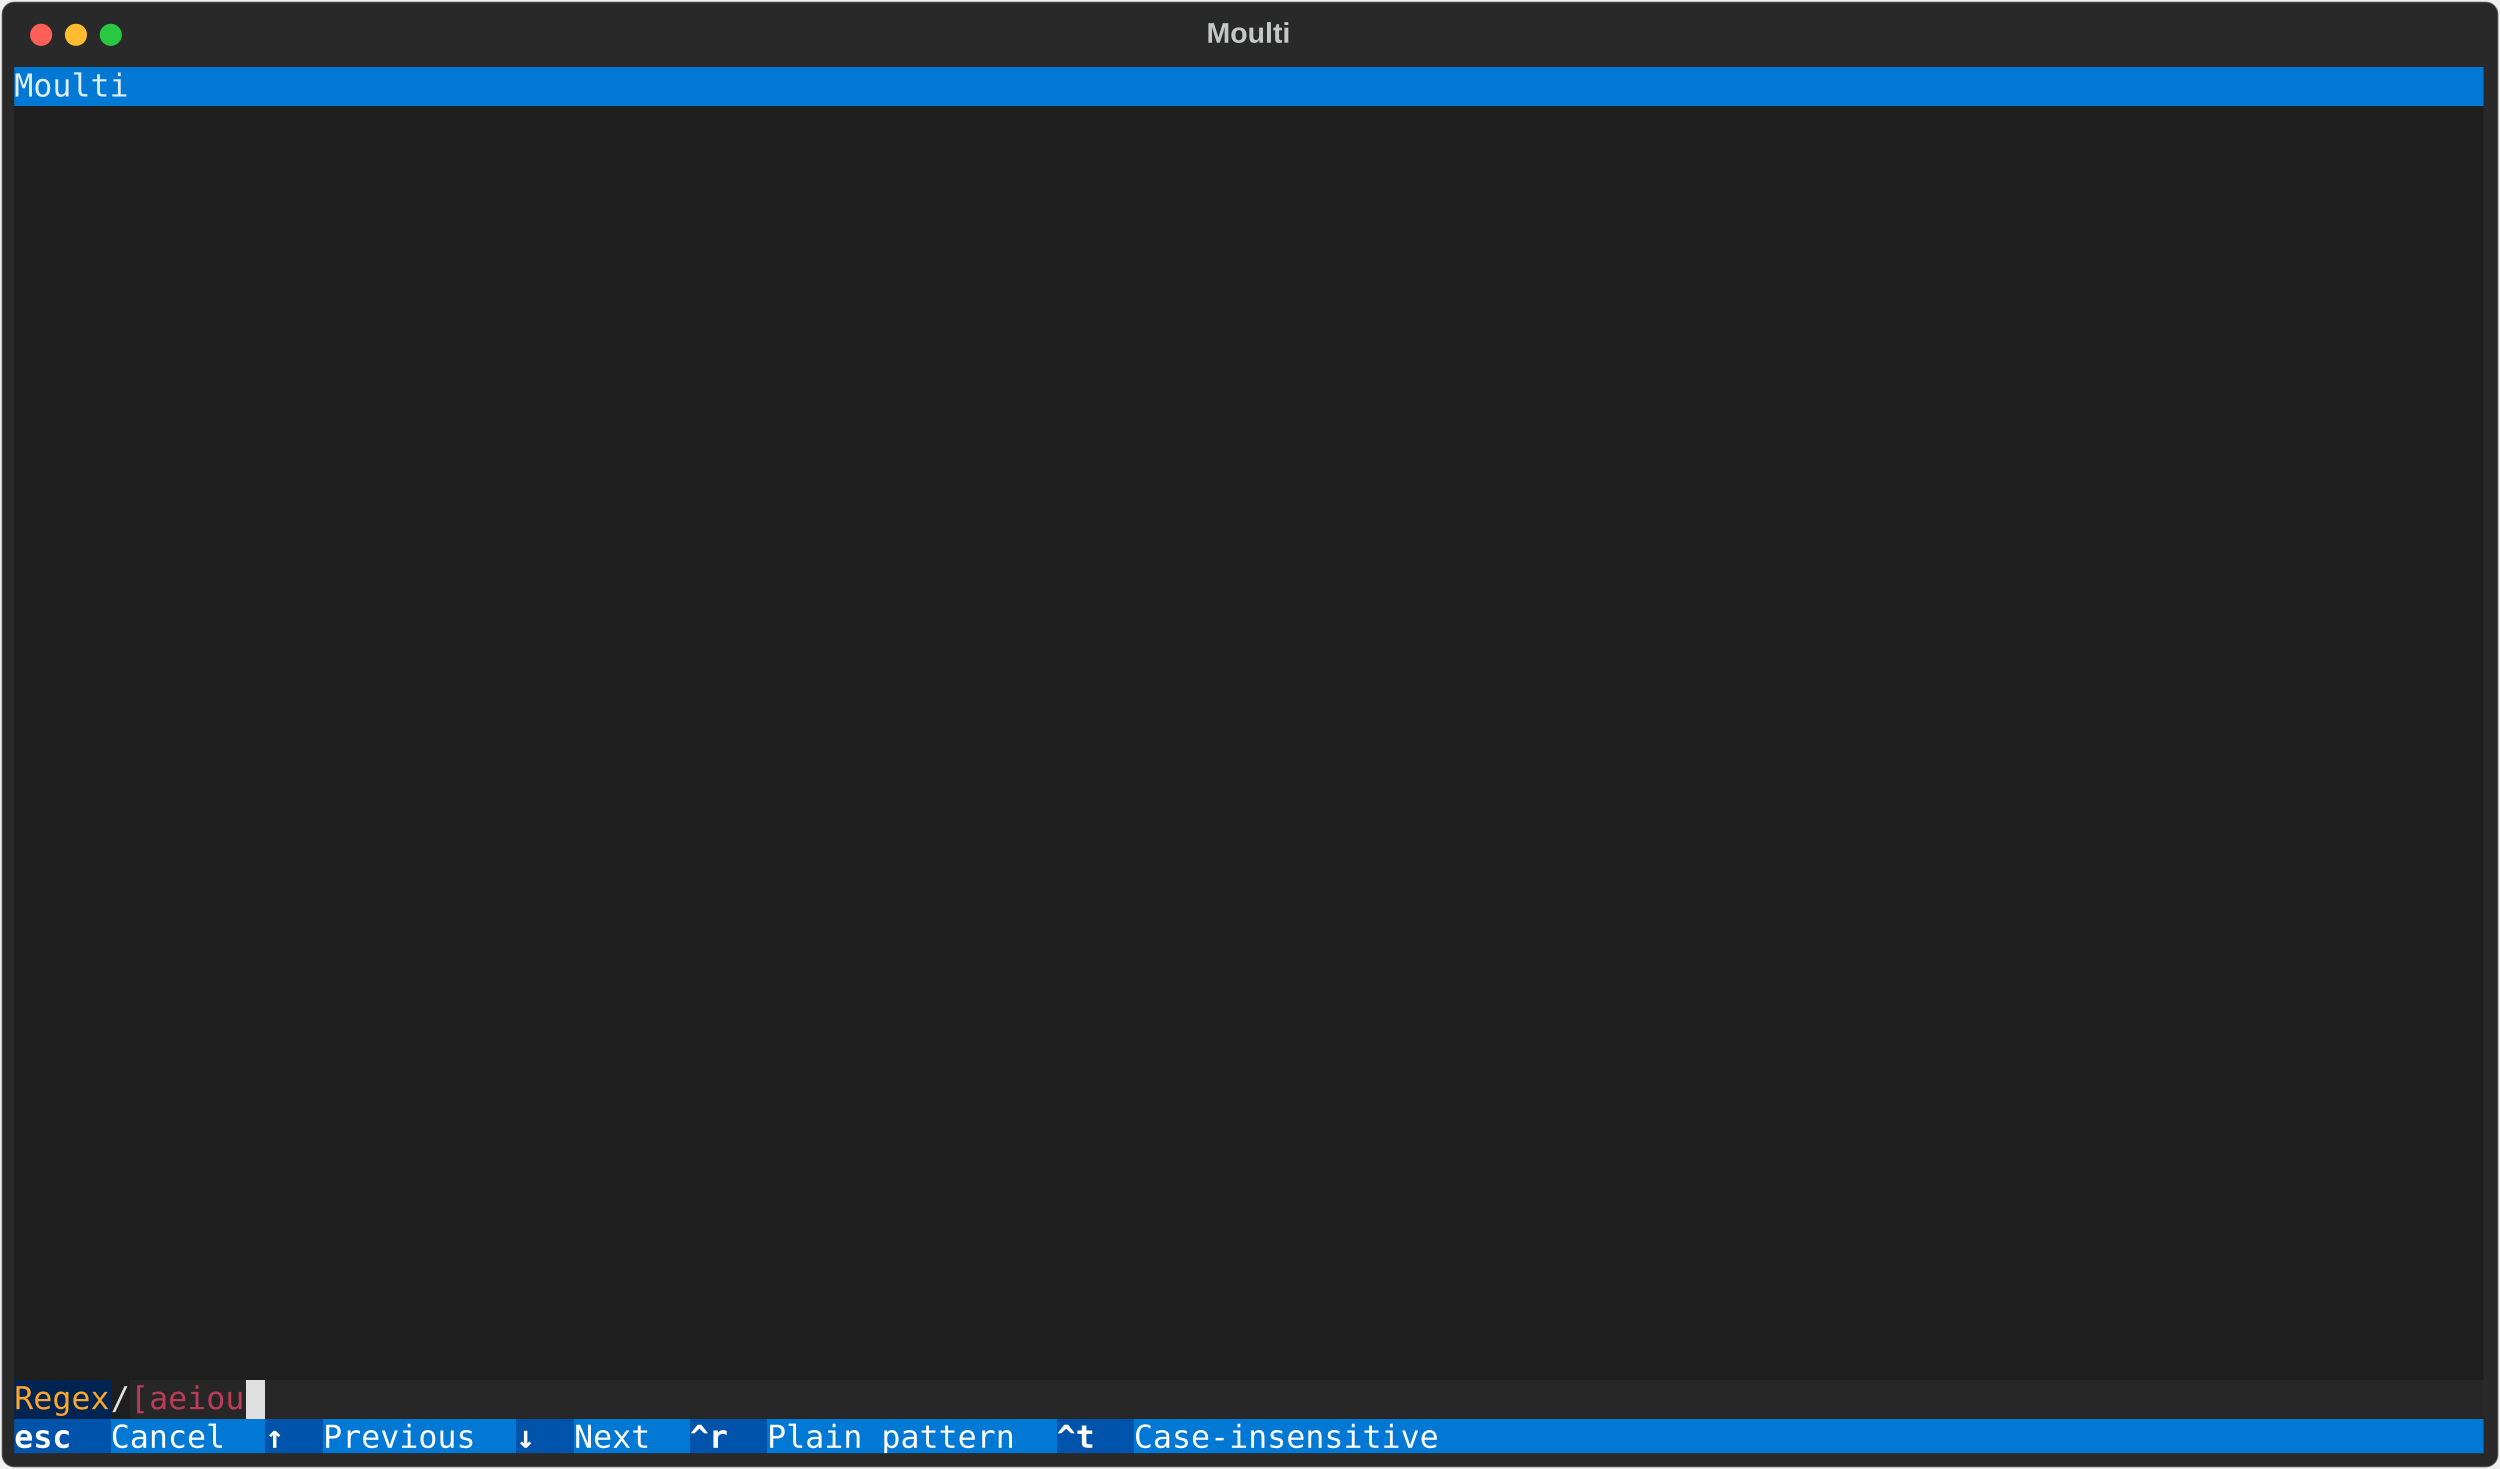
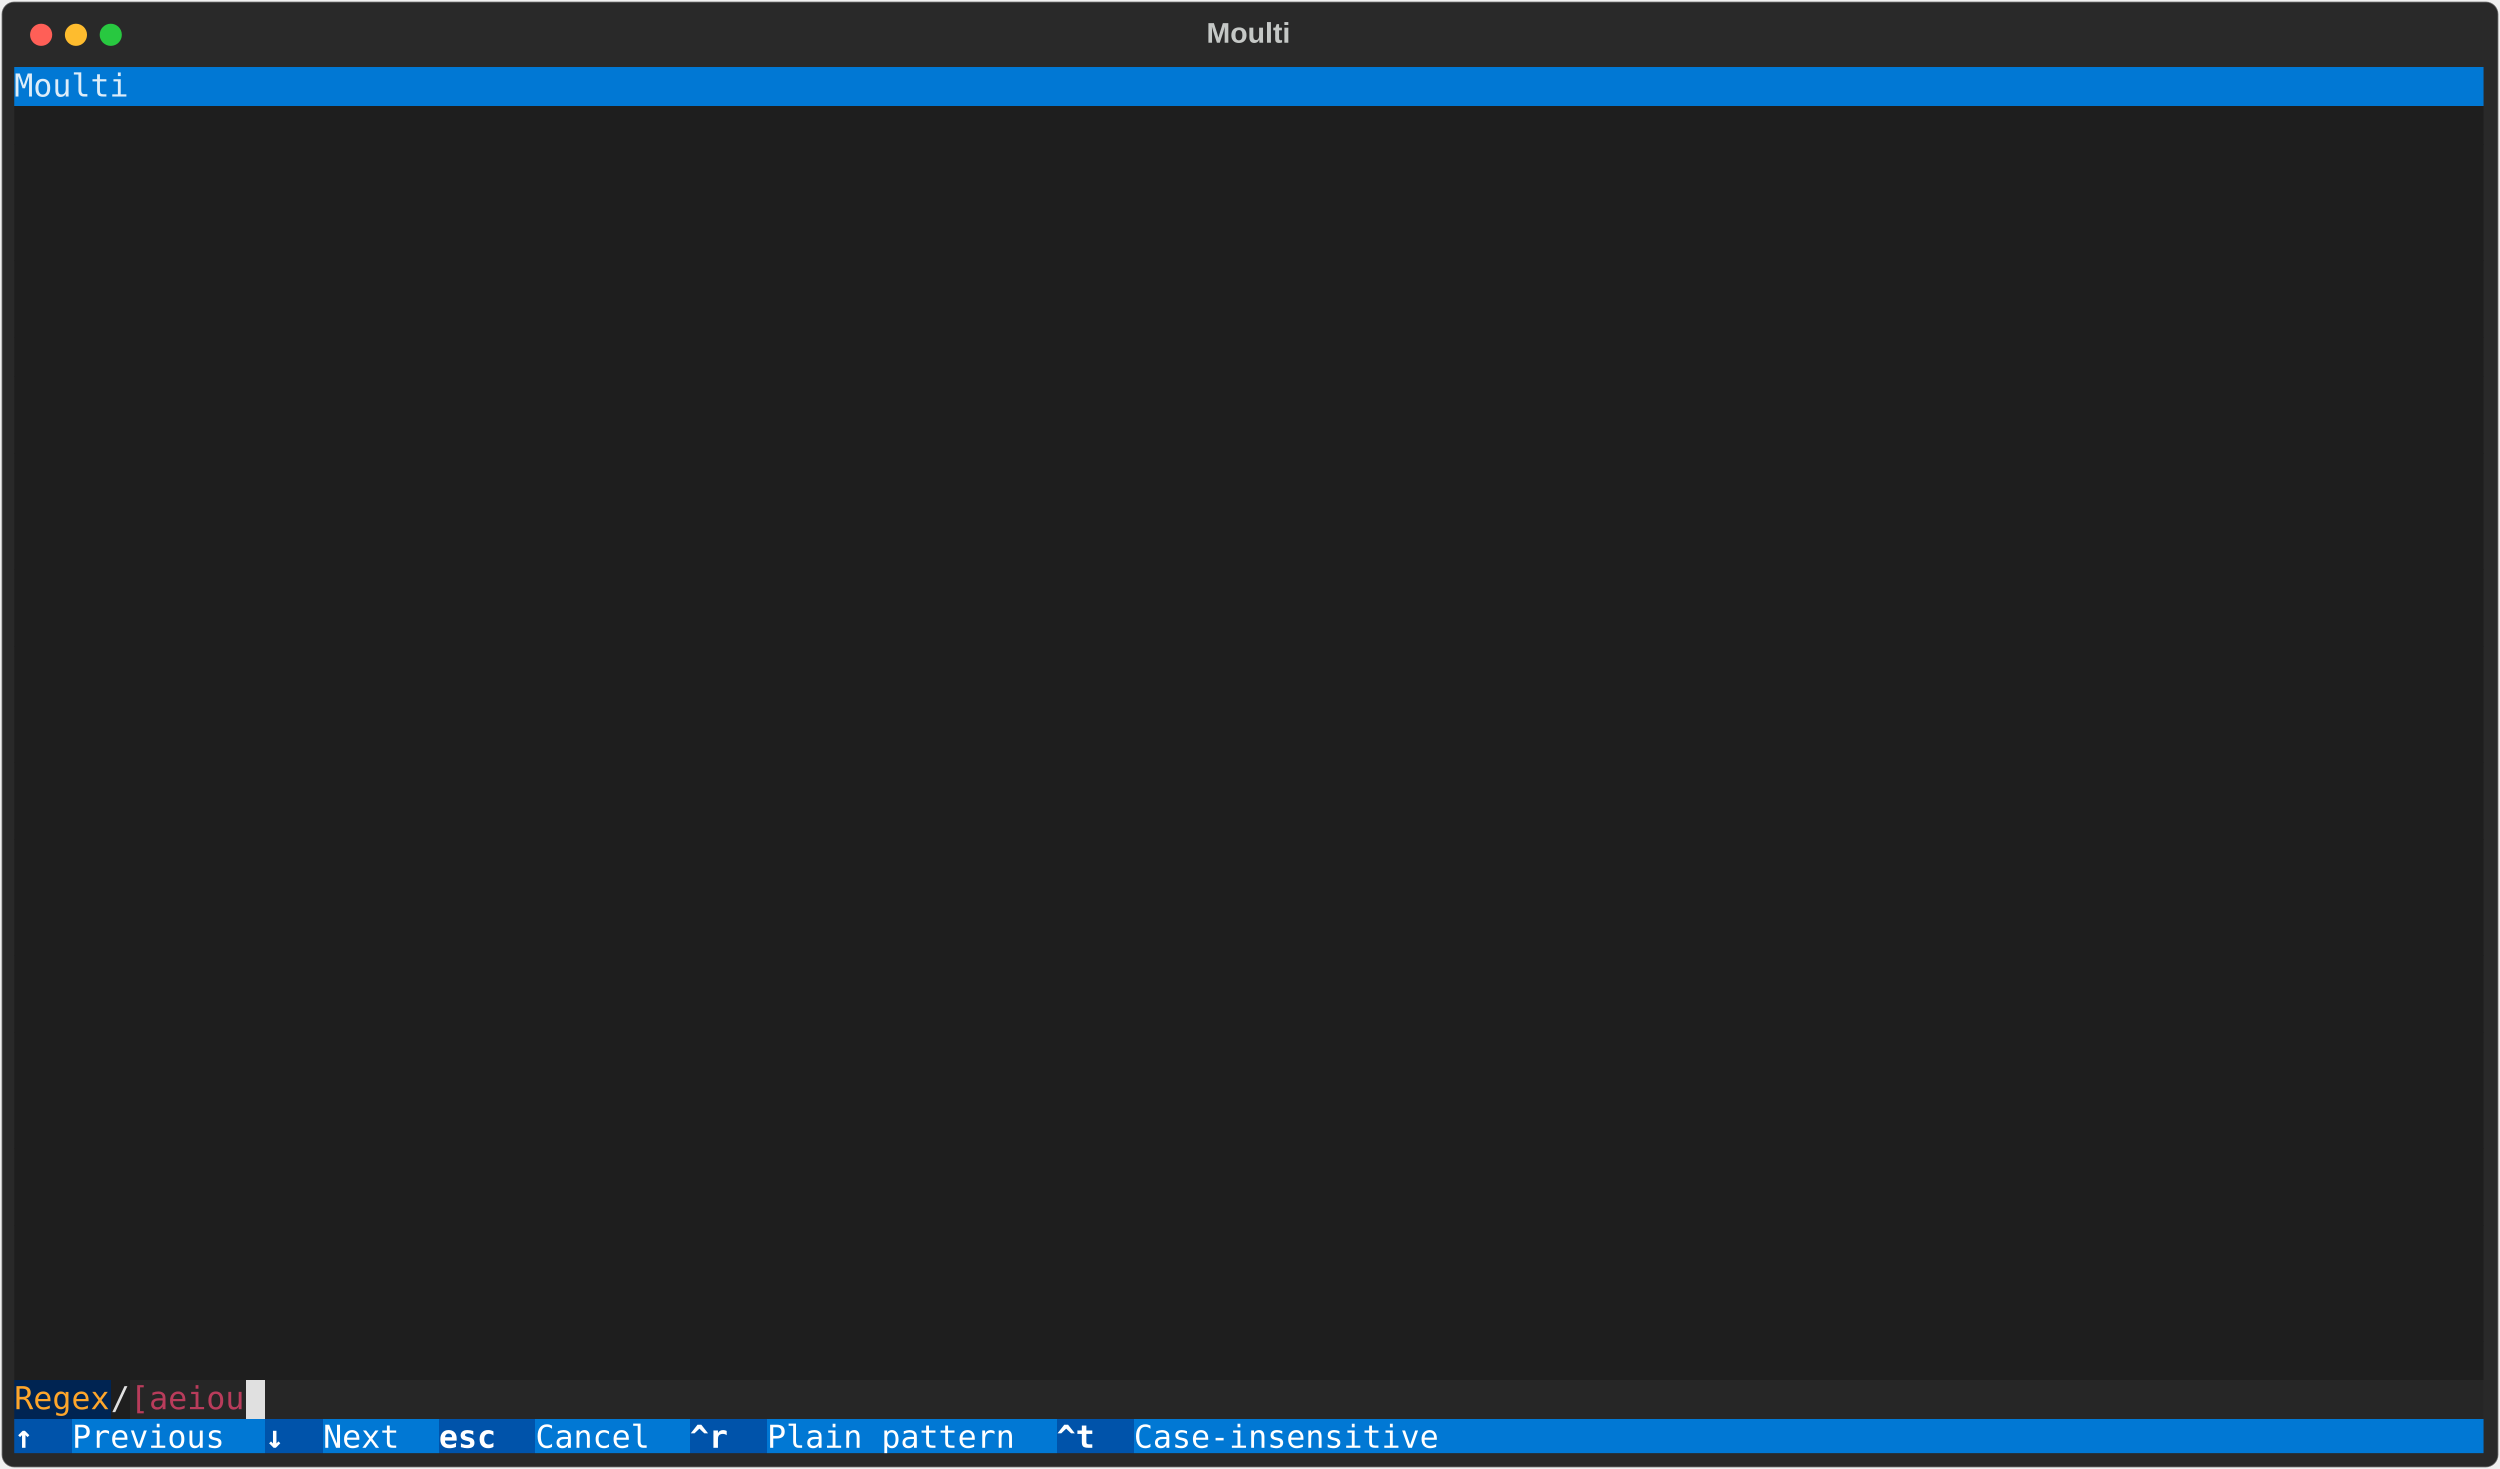
<svg xmlns="http://www.w3.org/2000/svg" class="rich-terminal" viewBox="0 0 1580 928.4">
  <style>

    @font-face {
        font-family: "Fira Code";
        src: local("FiraCode-Regular"),
                url("https://cdnjs.cloudflare.com/ajax/libs/firacode/6.2.0/woff2/FiraCode-Regular.woff2") format("woff2"),
                url("https://cdnjs.cloudflare.com/ajax/libs/firacode/6.2.0/woff/FiraCode-Regular.woff") format("woff");
        font-style: normal;
        font-weight: 400;
    }
    @font-face {
        font-family: "Fira Code";
        src: local("FiraCode-Bold"),
                url("https://cdnjs.cloudflare.com/ajax/libs/firacode/6.2.0/woff2/FiraCode-Bold.woff2") format("woff2"),
                url("https://cdnjs.cloudflare.com/ajax/libs/firacode/6.2.0/woff/FiraCode-Bold.woff") format("woff");
        font-style: bold;
        font-weight: 700;
    }

    .terminal-matrix {
        font-family: Fira Code, monospace;
        font-size: 20px;
        line-height: 24.4px;
        font-variant-east-asian: full-width;
    }

    .terminal-title {
        font-size: 18px;
        font-weight: bold;
        font-family: arial;
    }

    .terminal-r1 { fill: #ddedf9 }
.terminal-r2 { fill: #c5c8c6 }
.terminal-r3 { fill: #e0e0e0 }
.terminal-r4 { fill: #fea62b }
.terminal-r5 { fill: #b93c5b }
.terminal-r6 { fill: #1e1e1e }
.terminal-r7 { fill: #ffffff;font-weight: bold }
.terminal-r8 { fill: #ffffff }
    </style>
  <defs>
    <clipPath id="terminal-clip-terminal">
      <rect x="0" y="0" width="1560.6" height="877.4" />
    </clipPath>
    <clipPath id="terminal-line-0">
      <rect x="0" y="1.5" width="1561.6" height="24.65" />
    </clipPath>
    <clipPath id="terminal-line-1">
      <rect x="0" y="25.9" width="1561.6" height="24.65" />
    </clipPath>
    <clipPath id="terminal-line-2">
      <rect x="0" y="50.3" width="1561.6" height="24.65" />
    </clipPath>
    <clipPath id="terminal-line-3">
      <rect x="0" y="74.7" width="1561.6" height="24.65" />
    </clipPath>
    <clipPath id="terminal-line-4">
      <rect x="0" y="99.1" width="1561.6" height="24.65" />
    </clipPath>
    <clipPath id="terminal-line-5">
      <rect x="0" y="123.5" width="1561.6" height="24.65" />
    </clipPath>
    <clipPath id="terminal-line-6">
      <rect x="0" y="147.9" width="1561.6" height="24.65" />
    </clipPath>
    <clipPath id="terminal-line-7">
      <rect x="0" y="172.3" width="1561.6" height="24.65" />
    </clipPath>
    <clipPath id="terminal-line-8">
      <rect x="0" y="196.7" width="1561.6" height="24.65" />
    </clipPath>
    <clipPath id="terminal-line-9">
      <rect x="0" y="221.1" width="1561.6" height="24.65" />
    </clipPath>
    <clipPath id="terminal-line-10">
      <rect x="0" y="245.5" width="1561.6" height="24.65" />
    </clipPath>
    <clipPath id="terminal-line-11">
      <rect x="0" y="269.9" width="1561.6" height="24.65" />
    </clipPath>
    <clipPath id="terminal-line-12">
      <rect x="0" y="294.3" width="1561.6" height="24.65" />
    </clipPath>
    <clipPath id="terminal-line-13">
      <rect x="0" y="318.7" width="1561.6" height="24.65" />
    </clipPath>
    <clipPath id="terminal-line-14">
      <rect x="0" y="343.1" width="1561.6" height="24.65" />
    </clipPath>
    <clipPath id="terminal-line-15">
      <rect x="0" y="367.5" width="1561.6" height="24.65" />
    </clipPath>
    <clipPath id="terminal-line-16">
      <rect x="0" y="391.9" width="1561.6" height="24.65" />
    </clipPath>
    <clipPath id="terminal-line-17">
      <rect x="0" y="416.3" width="1561.6" height="24.65" />
    </clipPath>
    <clipPath id="terminal-line-18">
      <rect x="0" y="440.7" width="1561.6" height="24.65" />
    </clipPath>
    <clipPath id="terminal-line-19">
      <rect x="0" y="465.1" width="1561.6" height="24.65" />
    </clipPath>
    <clipPath id="terminal-line-20">
      <rect x="0" y="489.5" width="1561.6" height="24.65" />
    </clipPath>
    <clipPath id="terminal-line-21">
      <rect x="0" y="513.9" width="1561.6" height="24.65" />
    </clipPath>
    <clipPath id="terminal-line-22">
      <rect x="0" y="538.3" width="1561.6" height="24.65" />
    </clipPath>
    <clipPath id="terminal-line-23">
      <rect x="0" y="562.7" width="1561.6" height="24.65" />
    </clipPath>
    <clipPath id="terminal-line-24">
      <rect x="0" y="587.1" width="1561.6" height="24.65" />
    </clipPath>
    <clipPath id="terminal-line-25">
      <rect x="0" y="611.5" width="1561.6" height="24.65" />
    </clipPath>
    <clipPath id="terminal-line-26">
      <rect x="0" y="635.9" width="1561.6" height="24.65" />
    </clipPath>
    <clipPath id="terminal-line-27">
      <rect x="0" y="660.3" width="1561.6" height="24.65" />
    </clipPath>
    <clipPath id="terminal-line-28">
      <rect x="0" y="684.7" width="1561.6" height="24.65" />
    </clipPath>
    <clipPath id="terminal-line-29">
      <rect x="0" y="709.1" width="1561.6" height="24.65" />
    </clipPath>
    <clipPath id="terminal-line-30">
      <rect x="0" y="733.5" width="1561.6" height="24.65" />
    </clipPath>
    <clipPath id="terminal-line-31">
      <rect x="0" y="757.9" width="1561.6" height="24.65" />
    </clipPath>
    <clipPath id="terminal-line-32">
      <rect x="0" y="782.3" width="1561.6" height="24.65" />
    </clipPath>
    <clipPath id="terminal-line-33">
      <rect x="0" y="806.7" width="1561.6" height="24.65" />
    </clipPath>
    <clipPath id="terminal-line-34">
      <rect x="0" y="831.1" width="1561.6" height="24.65" />
    </clipPath>
  </defs>
  <rect fill="#292929" stroke="rgba(255,255,255,0.35)" stroke-width="1" x="1" y="1" width="1578" height="926.4" rx="8" />
  <text class="terminal-title" fill="#c5c8c6" text-anchor="middle" x="789" y="27">Moulti</text>
  <g transform="translate(26,22)">
    <circle cx="0" cy="0" r="7" fill="#ff5f57" />
    <circle cx="22" cy="0" r="7" fill="#febc2e" />
    <circle cx="44" cy="0" r="7" fill="#28c840" />
  </g>
  <g transform="translate(9, 41)" clip-path="url(#terminal-clip-terminal)">
    <rect fill="#0178d4" x="0" y="1.5" width="1561.6" height="24.65" shape-rendering="crispEdges" />
    <rect fill="#1e1e1e" x="0" y="25.9" width="1561.6" height="24.65" shape-rendering="crispEdges" />
    <rect fill="#1e1e1e" x="0" y="50.3" width="1561.6" height="24.65" shape-rendering="crispEdges" />
    <rect fill="#1e1e1e" x="0" y="74.7" width="1561.6" height="24.65" shape-rendering="crispEdges" />
    <rect fill="#1e1e1e" x="0" y="99.1" width="1561.6" height="24.65" shape-rendering="crispEdges" />
    <rect fill="#1e1e1e" x="0" y="123.5" width="1561.6" height="24.65" shape-rendering="crispEdges" />
    <rect fill="#1e1e1e" x="0" y="147.9" width="1561.6" height="24.65" shape-rendering="crispEdges" />
    <rect fill="#1e1e1e" x="0" y="172.3" width="1561.6" height="24.65" shape-rendering="crispEdges" />
    <rect fill="#1e1e1e" x="0" y="196.7" width="1561.6" height="24.65" shape-rendering="crispEdges" />
    <rect fill="#1e1e1e" x="0" y="221.1" width="1561.6" height="24.65" shape-rendering="crispEdges" />
    <rect fill="#1e1e1e" x="0" y="245.5" width="1561.6" height="24.65" shape-rendering="crispEdges" />
    <rect fill="#1e1e1e" x="0" y="269.9" width="1561.6" height="24.65" shape-rendering="crispEdges" />
    <rect fill="#1e1e1e" x="0" y="294.3" width="1561.6" height="24.65" shape-rendering="crispEdges" />
    <rect fill="#1e1e1e" x="0" y="318.7" width="1561.6" height="24.65" shape-rendering="crispEdges" />
    <rect fill="#1e1e1e" x="0" y="343.1" width="1561.6" height="24.65" shape-rendering="crispEdges" />
    <rect fill="#1e1e1e" x="0" y="367.5" width="1561.6" height="24.65" shape-rendering="crispEdges" />
    <rect fill="#1e1e1e" x="0" y="391.9" width="1561.6" height="24.65" shape-rendering="crispEdges" />
    <rect fill="#1e1e1e" x="0" y="416.3" width="1561.6" height="24.65" shape-rendering="crispEdges" />
    <rect fill="#1e1e1e" x="0" y="440.7" width="1561.6" height="24.65" shape-rendering="crispEdges" />
    <rect fill="#1e1e1e" x="0" y="465.1" width="1561.6" height="24.65" shape-rendering="crispEdges" />
    <rect fill="#1e1e1e" x="0" y="489.5" width="1561.6" height="24.65" shape-rendering="crispEdges" />
    <rect fill="#1e1e1e" x="0" y="513.9" width="1561.6" height="24.65" shape-rendering="crispEdges" />
    <rect fill="#1e1e1e" x="0" y="538.3" width="1561.6" height="24.65" shape-rendering="crispEdges" />
    <rect fill="#1e1e1e" x="0" y="562.7" width="1561.6" height="24.65" shape-rendering="crispEdges" />
    <rect fill="#1e1e1e" x="0" y="587.1" width="1561.6" height="24.65" shape-rendering="crispEdges" />
    <rect fill="#1e1e1e" x="0" y="611.5" width="1561.6" height="24.65" shape-rendering="crispEdges" />
    <rect fill="#1e1e1e" x="0" y="635.9" width="1561.6" height="24.65" shape-rendering="crispEdges" />
    <rect fill="#1e1e1e" x="0" y="660.3" width="1561.6" height="24.65" shape-rendering="crispEdges" />
    <rect fill="#1e1e1e" x="0" y="684.7" width="1561.6" height="24.65" shape-rendering="crispEdges" />
    <rect fill="#1e1e1e" x="0" y="709.1" width="1561.6" height="24.65" shape-rendering="crispEdges" />
    <rect fill="#1e1e1e" x="0" y="733.5" width="1561.6" height="24.65" shape-rendering="crispEdges" />
    <rect fill="#1e1e1e" x="0" y="757.9" width="1561.6" height="24.65" shape-rendering="crispEdges" />
    <rect fill="#1e1e1e" x="0" y="782.3" width="1561.6" height="24.65" shape-rendering="crispEdges" />
    <rect fill="#1e1e1e" x="0" y="806.7" width="1561.6" height="24.65" shape-rendering="crispEdges" />
    <rect fill="#002452" x="0" y="831.1" width="61" height="24.65" shape-rendering="crispEdges" />
    <rect fill="#1e1e1e" x="61" y="831.1" width="12.2" height="24.65" shape-rendering="crispEdges" />
    <rect fill="#262626" x="73.2" y="831.1" width="73.2" height="24.65" shape-rendering="crispEdges" />
    <rect fill="#e0e0e0" x="146.4" y="831.1" width="12.2" height="24.65" shape-rendering="crispEdges" />
    <rect fill="#262626" x="158.6" y="831.1" width="1403" height="24.65" shape-rendering="crispEdges" />
-     <rect fill="#0053aa" x="0" y="855.5" width="61" height="24.65" shape-rendering="crispEdges" />
-     <rect fill="#0178d4" x="61" y="855.5" width="97.6" height="24.65" shape-rendering="crispEdges" />
+     <rect fill="#0053aa" x="0" y="855.5" width="36.6" height="24.65" shape-rendering="crispEdges" />
+     <rect fill="#0178d4" x="36.6" y="855.5" width="122" height="24.65" shape-rendering="crispEdges" />
    <rect fill="#0053aa" x="158.6" y="855.5" width="36.6" height="24.65" shape-rendering="crispEdges" />
-     <rect fill="#0178d4" x="195.2" y="855.5" width="122" height="24.65" shape-rendering="crispEdges" />
-     <rect fill="#0053aa" x="317.2" y="855.5" width="36.6" height="24.65" shape-rendering="crispEdges" />
-     <rect fill="#0178d4" x="353.8" y="855.5" width="73.2" height="24.65" shape-rendering="crispEdges" />
+     <rect fill="#0178d4" x="195.2" y="855.5" width="73.2" height="24.65" shape-rendering="crispEdges" />
+     <rect fill="#0053aa" x="268.4" y="855.5" width="61" height="24.65" shape-rendering="crispEdges" />
+     <rect fill="#0178d4" x="329.4" y="855.5" width="97.6" height="24.65" shape-rendering="crispEdges" />
    <rect fill="#0053aa" x="427" y="855.5" width="48.8" height="24.65" shape-rendering="crispEdges" />
    <rect fill="#0178d4" x="475.8" y="855.5" width="183" height="24.65" shape-rendering="crispEdges" />
    <rect fill="#0053aa" x="658.8" y="855.5" width="48.8" height="24.65" shape-rendering="crispEdges" />
    <rect fill="#0178d4" x="707.6" y="855.5" width="854" height="24.65" shape-rendering="crispEdges" />
    <g class="terminal-matrix">
      <text class="terminal-r1" x="0" y="20" textLength="1561.6" clip-path="url(#terminal-line-0)">                                                             Moulti                                                             </text>
      <text class="terminal-r2" x="1561.6" y="20" textLength="12.2" clip-path="url(#terminal-line-0)">
</text>
      <text class="terminal-r2" x="1561.6" y="44.4" textLength="12.2" clip-path="url(#terminal-line-1)">
</text>
      <text class="terminal-r2" x="1561.6" y="68.8" textLength="12.2" clip-path="url(#terminal-line-2)">
</text>
      <text class="terminal-r2" x="1561.6" y="93.2" textLength="12.2" clip-path="url(#terminal-line-3)">
</text>
      <text class="terminal-r2" x="1561.6" y="117.6" textLength="12.2" clip-path="url(#terminal-line-4)">
</text>
      <text class="terminal-r2" x="1561.6" y="142" textLength="12.2" clip-path="url(#terminal-line-5)">
</text>
      <text class="terminal-r2" x="1561.6" y="166.4" textLength="12.2" clip-path="url(#terminal-line-6)">
</text>
      <text class="terminal-r2" x="1561.6" y="190.8" textLength="12.2" clip-path="url(#terminal-line-7)">
</text>
      <text class="terminal-r2" x="1561.6" y="215.2" textLength="12.2" clip-path="url(#terminal-line-8)">
</text>
      <text class="terminal-r2" x="1561.6" y="239.6" textLength="12.2" clip-path="url(#terminal-line-9)">
</text>
      <text class="terminal-r2" x="1561.6" y="264" textLength="12.2" clip-path="url(#terminal-line-10)">
</text>
      <text class="terminal-r2" x="1561.6" y="288.4" textLength="12.2" clip-path="url(#terminal-line-11)">
</text>
      <text class="terminal-r2" x="1561.6" y="312.8" textLength="12.2" clip-path="url(#terminal-line-12)">
</text>
      <text class="terminal-r2" x="1561.6" y="337.2" textLength="12.2" clip-path="url(#terminal-line-13)">
</text>
      <text class="terminal-r2" x="1561.6" y="361.6" textLength="12.2" clip-path="url(#terminal-line-14)">
</text>
      <text class="terminal-r2" x="1561.6" y="386" textLength="12.2" clip-path="url(#terminal-line-15)">
</text>
      <text class="terminal-r2" x="1561.6" y="410.4" textLength="12.2" clip-path="url(#terminal-line-16)">
</text>
      <text class="terminal-r2" x="1561.6" y="434.8" textLength="12.2" clip-path="url(#terminal-line-17)">
</text>
      <text class="terminal-r2" x="1561.6" y="459.2" textLength="12.2" clip-path="url(#terminal-line-18)">
</text>
      <text class="terminal-r2" x="1561.6" y="483.6" textLength="12.2" clip-path="url(#terminal-line-19)">
</text>
      <text class="terminal-r2" x="1561.6" y="508" textLength="12.2" clip-path="url(#terminal-line-20)">
</text>
      <text class="terminal-r2" x="1561.6" y="532.4" textLength="12.2" clip-path="url(#terminal-line-21)">
</text>
      <text class="terminal-r2" x="1561.6" y="556.8" textLength="12.2" clip-path="url(#terminal-line-22)">
</text>
      <text class="terminal-r2" x="1561.6" y="581.2" textLength="12.2" clip-path="url(#terminal-line-23)">
</text>
      <text class="terminal-r2" x="1561.6" y="605.6" textLength="12.2" clip-path="url(#terminal-line-24)">
</text>
      <text class="terminal-r2" x="1561.6" y="630" textLength="12.2" clip-path="url(#terminal-line-25)">
</text>
      <text class="terminal-r2" x="1561.6" y="654.4" textLength="12.2" clip-path="url(#terminal-line-26)">
</text>
      <text class="terminal-r2" x="1561.6" y="678.8" textLength="12.2" clip-path="url(#terminal-line-27)">
</text>
      <text class="terminal-r2" x="1561.6" y="703.2" textLength="12.2" clip-path="url(#terminal-line-28)">
</text>
      <text class="terminal-r2" x="1561.6" y="727.6" textLength="12.2" clip-path="url(#terminal-line-29)">
</text>
      <text class="terminal-r2" x="1561.6" y="752" textLength="12.2" clip-path="url(#terminal-line-30)">
</text>
      <text class="terminal-r2" x="1561.6" y="776.4" textLength="12.2" clip-path="url(#terminal-line-31)">
</text>
      <text class="terminal-r2" x="1561.6" y="800.8" textLength="12.2" clip-path="url(#terminal-line-32)">
</text>
      <text class="terminal-r2" x="1561.6" y="825.2" textLength="12.2" clip-path="url(#terminal-line-33)">
</text>
      <text class="terminal-r4" x="0" y="849.6" textLength="61" clip-path="url(#terminal-line-34)">Regex</text>
      <text class="terminal-r3" x="61" y="849.6" textLength="12.2" clip-path="url(#terminal-line-34)">/</text>
      <text class="terminal-r5" x="73.2" y="849.6" textLength="73.2" clip-path="url(#terminal-line-34)">[aeiou</text>
      <text class="terminal-r2" x="1561.6" y="849.6" textLength="12.2" clip-path="url(#terminal-line-34)">
</text>
-       <text class="terminal-r7" x="0" y="874" textLength="61" clip-path="url(#terminal-line-35)"> esc </text>
-       <text class="terminal-r8" x="61" y="874" textLength="97.6" clip-path="url(#terminal-line-35)"> Cancel </text>
-       <text class="terminal-r7" x="158.6" y="874" textLength="36.6" clip-path="url(#terminal-line-35)"> ↑ </text>
-       <text class="terminal-r8" x="195.2" y="874" textLength="122" clip-path="url(#terminal-line-35)"> Previous </text>
-       <text class="terminal-r7" x="317.2" y="874" textLength="36.6" clip-path="url(#terminal-line-35)"> ↓ </text>
-       <text class="terminal-r8" x="353.8" y="874" textLength="73.2" clip-path="url(#terminal-line-35)"> Next </text>
+       <text class="terminal-r7" x="0" y="874" textLength="36.6" clip-path="url(#terminal-line-35)"> ↑ </text>
+       <text class="terminal-r8" x="36.6" y="874" textLength="122" clip-path="url(#terminal-line-35)"> Previous </text>
+       <text class="terminal-r7" x="158.6" y="874" textLength="36.6" clip-path="url(#terminal-line-35)"> ↓ </text>
+       <text class="terminal-r8" x="195.2" y="874" textLength="73.2" clip-path="url(#terminal-line-35)"> Next </text>
+       <text class="terminal-r7" x="268.4" y="874" textLength="61" clip-path="url(#terminal-line-35)"> esc </text>
+       <text class="terminal-r8" x="329.4" y="874" textLength="97.6" clip-path="url(#terminal-line-35)"> Cancel </text>
      <text class="terminal-r7" x="427" y="874" textLength="48.8" clip-path="url(#terminal-line-35)"> ^r </text>
      <text class="terminal-r8" x="475.8" y="874" textLength="183" clip-path="url(#terminal-line-35)"> Plain pattern </text>
      <text class="terminal-r7" x="658.8" y="874" textLength="48.8" clip-path="url(#terminal-line-35)"> ^t </text>
      <text class="terminal-r8" x="707.6" y="874" textLength="854" clip-path="url(#terminal-line-35)"> Case-insensitive                                                     </text>
    </g>
  </g>
</svg>
